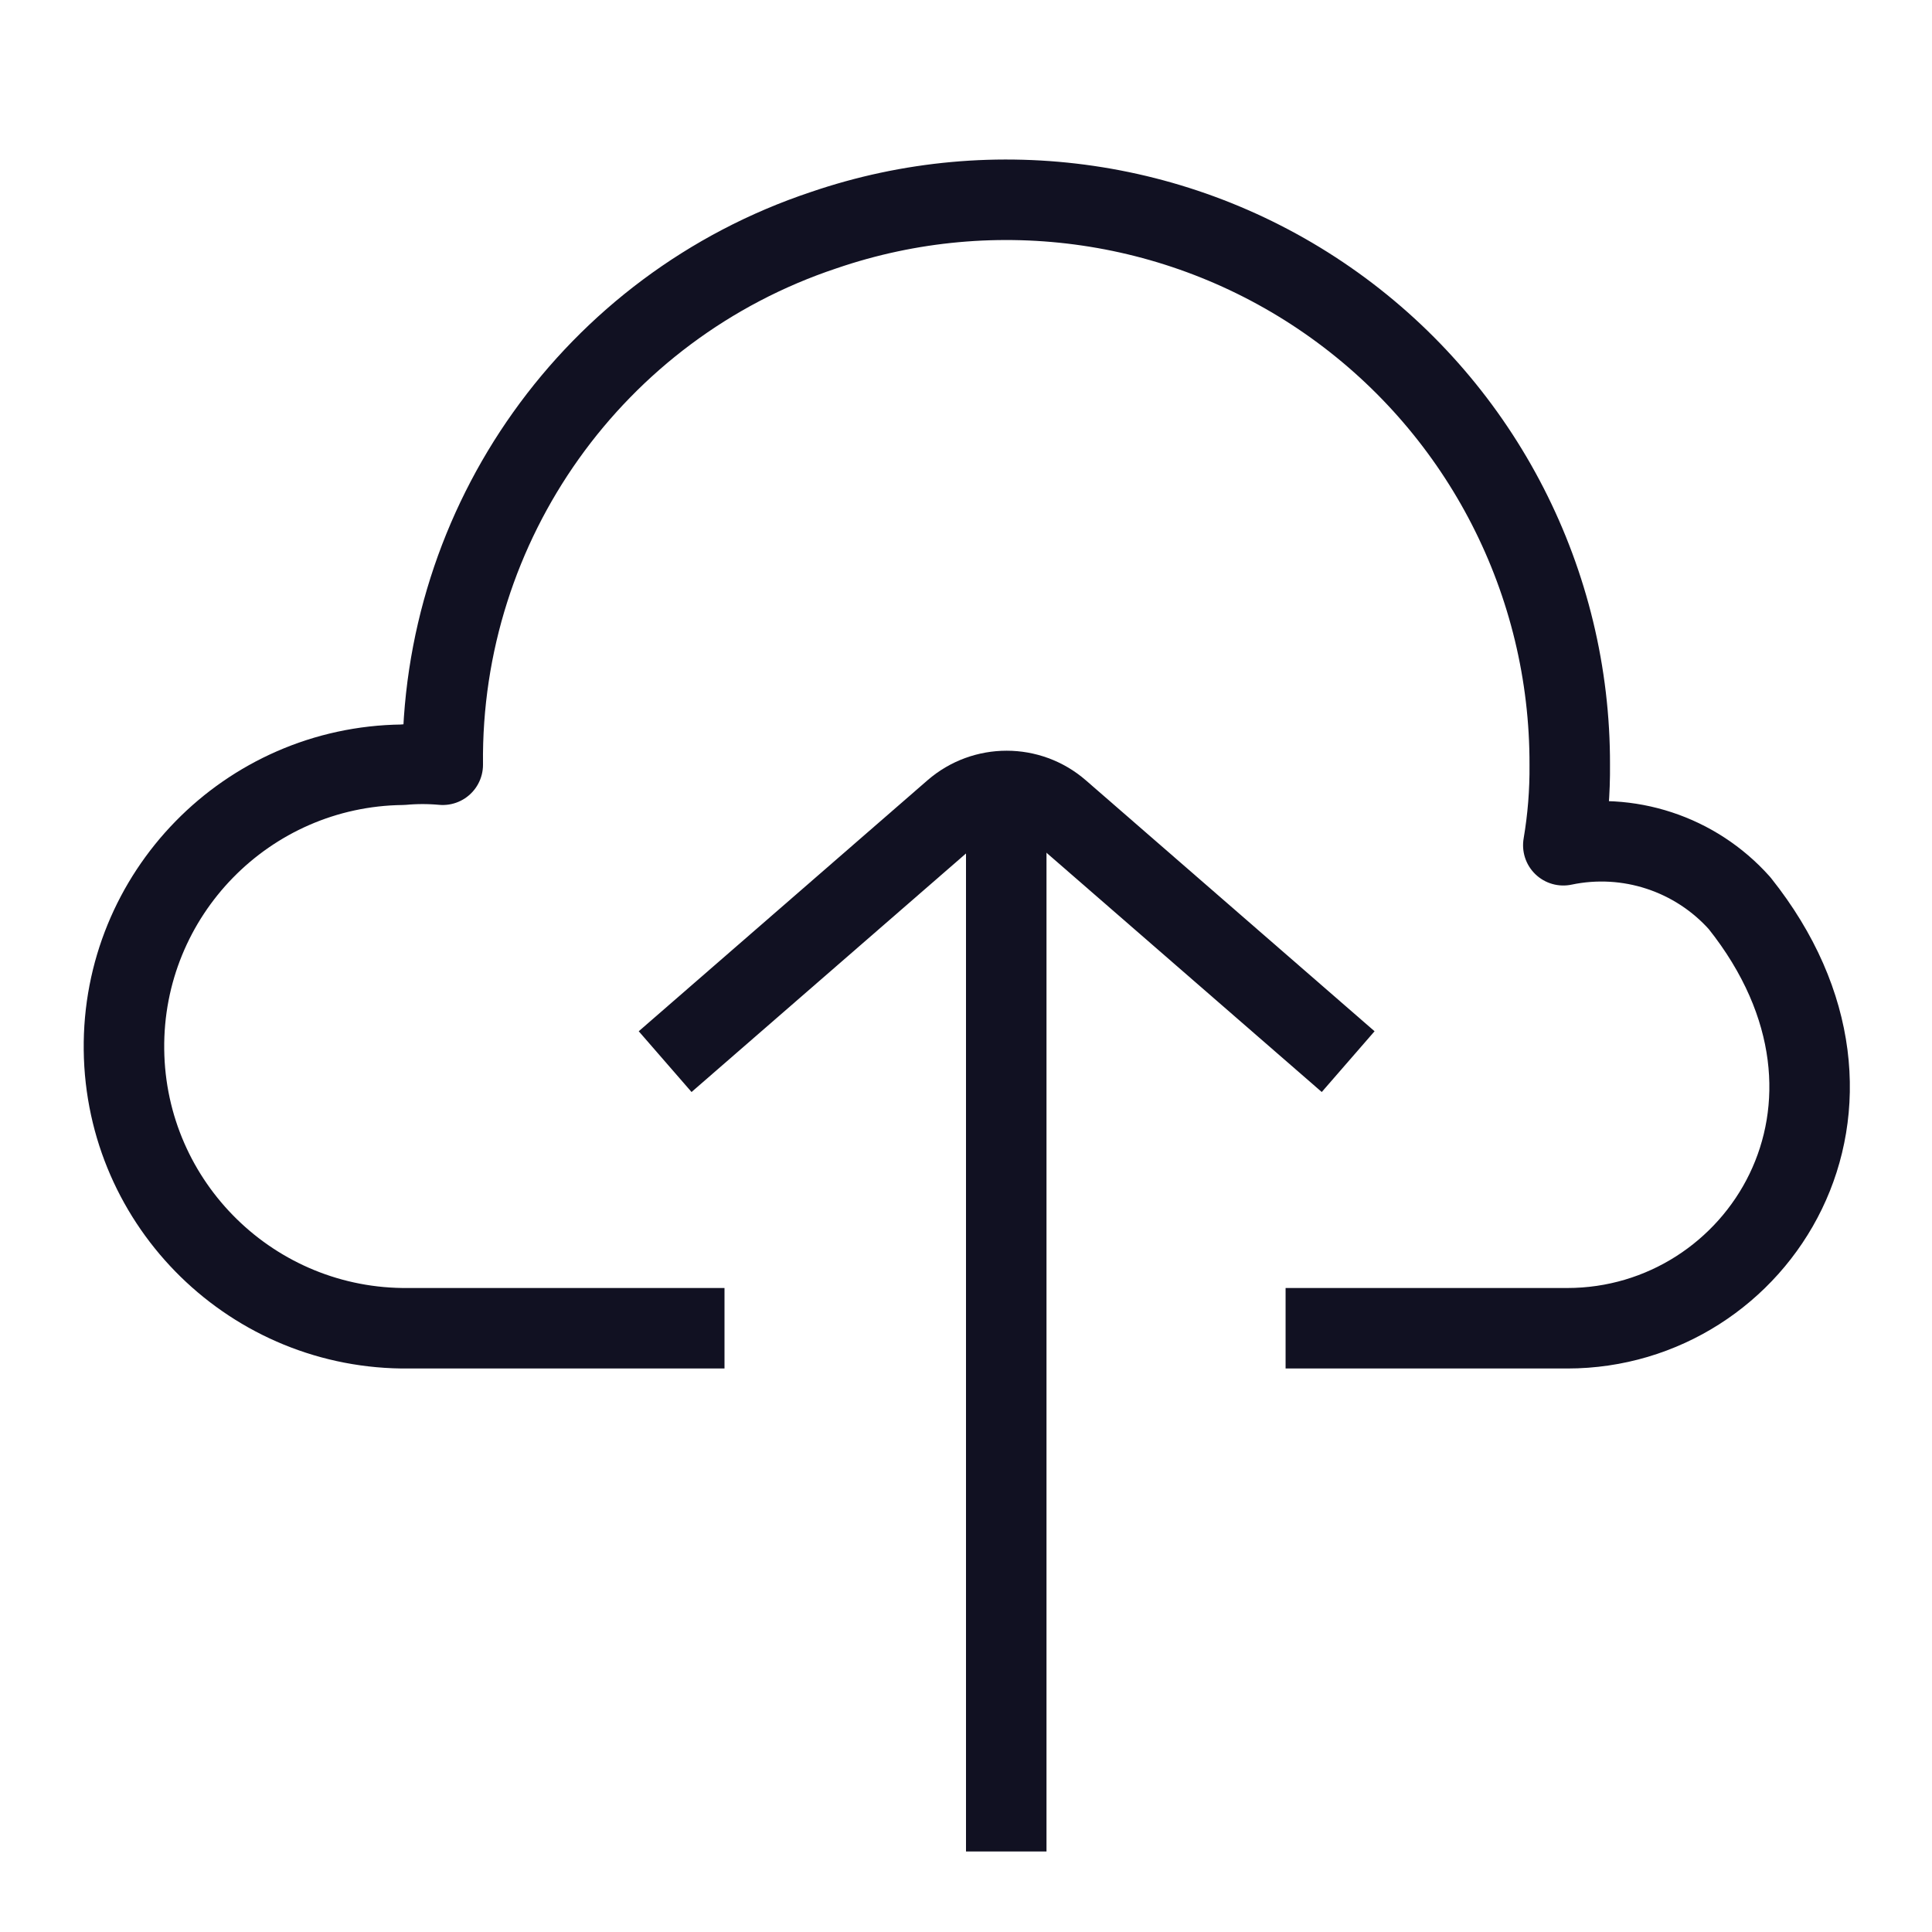
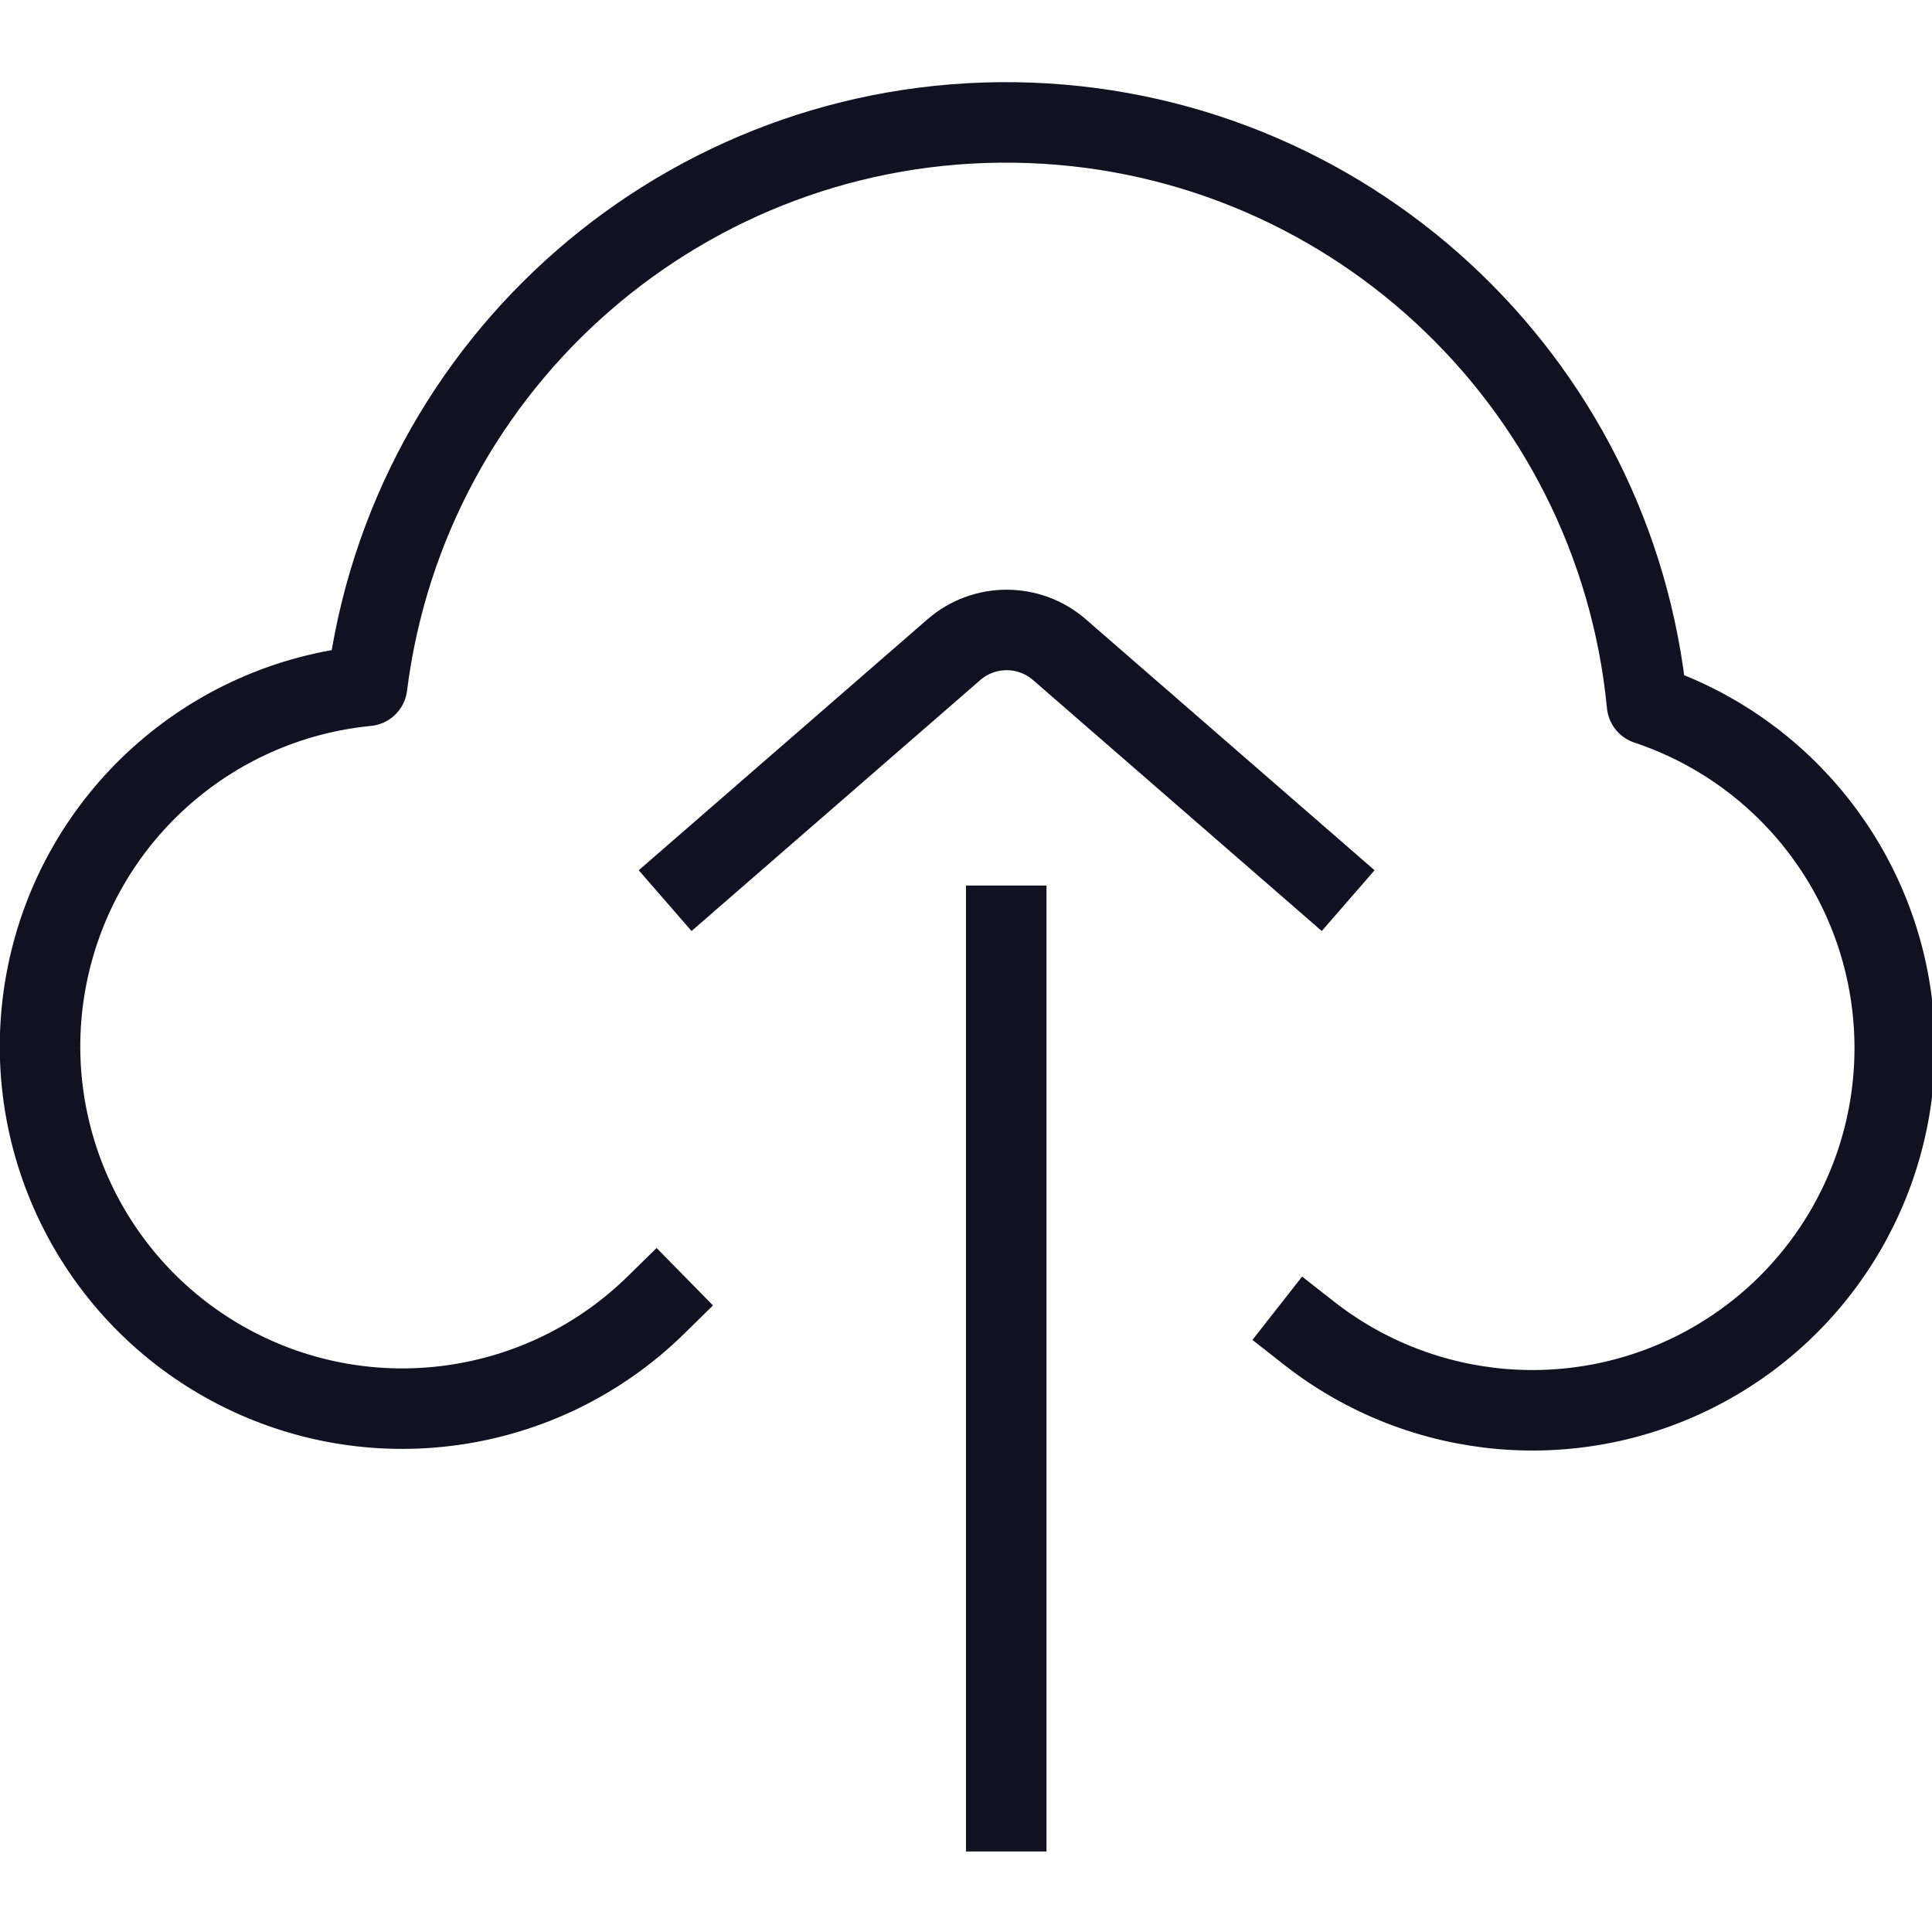
<svg xmlns="http://www.w3.org/2000/svg" id="Layer_1" data-name="Layer 1" viewBox="0 0 24 24">
-   <line x1="12.5" y1="22.5" x2="12.5" y2="10.5" style="fill:none;stroke:#112;stroke-linecap:square;stroke-linejoin:round" />
-   <path d="M8.64,12.86l3.21-2.79a1,1,0,0,1,1.31,0l3.21,2.79" style="fill:none;stroke:#112;stroke-linecap:square;stroke-linejoin:round" />
-   <path d="M8.5,16.5H5.08A3.5,3.5,0,1,1,5,9.5a2.74,2.74,0,0,1,.5,0v0a6.92,6.92,0,0,1,4.73-6.64A7,7,0,0,1,19.5,9.5a5.66,5.66,0,0,1-.08,1h0a2.3,2.3,0,0,1,2.19.72c2,2.51.24,5.28-2.14,5.28h-3" style="fill:none;stroke:#112;stroke-linecap:square;stroke-linejoin:round" />
+   <line x1="12.5" y1="22.5" x2="12.5" y2="11.5" style="fill:none;stroke:#112;stroke-linecap:square;stroke-linejoin:round" />
+   <path d="M8.64,10.86l3.21-2.79a1,1,0,0,1,1.31,0l3.21,2.79" style="fill:none;stroke:#112;stroke-linecap:square;stroke-linejoin:round" />
+   <path d="M8.15,16.21A4.5,4.5,0,1,1,4.56,8.52a8,8,0,0,1,15.9.23,4.5,4.5,0,1,1-4.2,7.81" style="fill:none;stroke:#112;stroke-linecap:square;stroke-linejoin:round" />
</svg>
